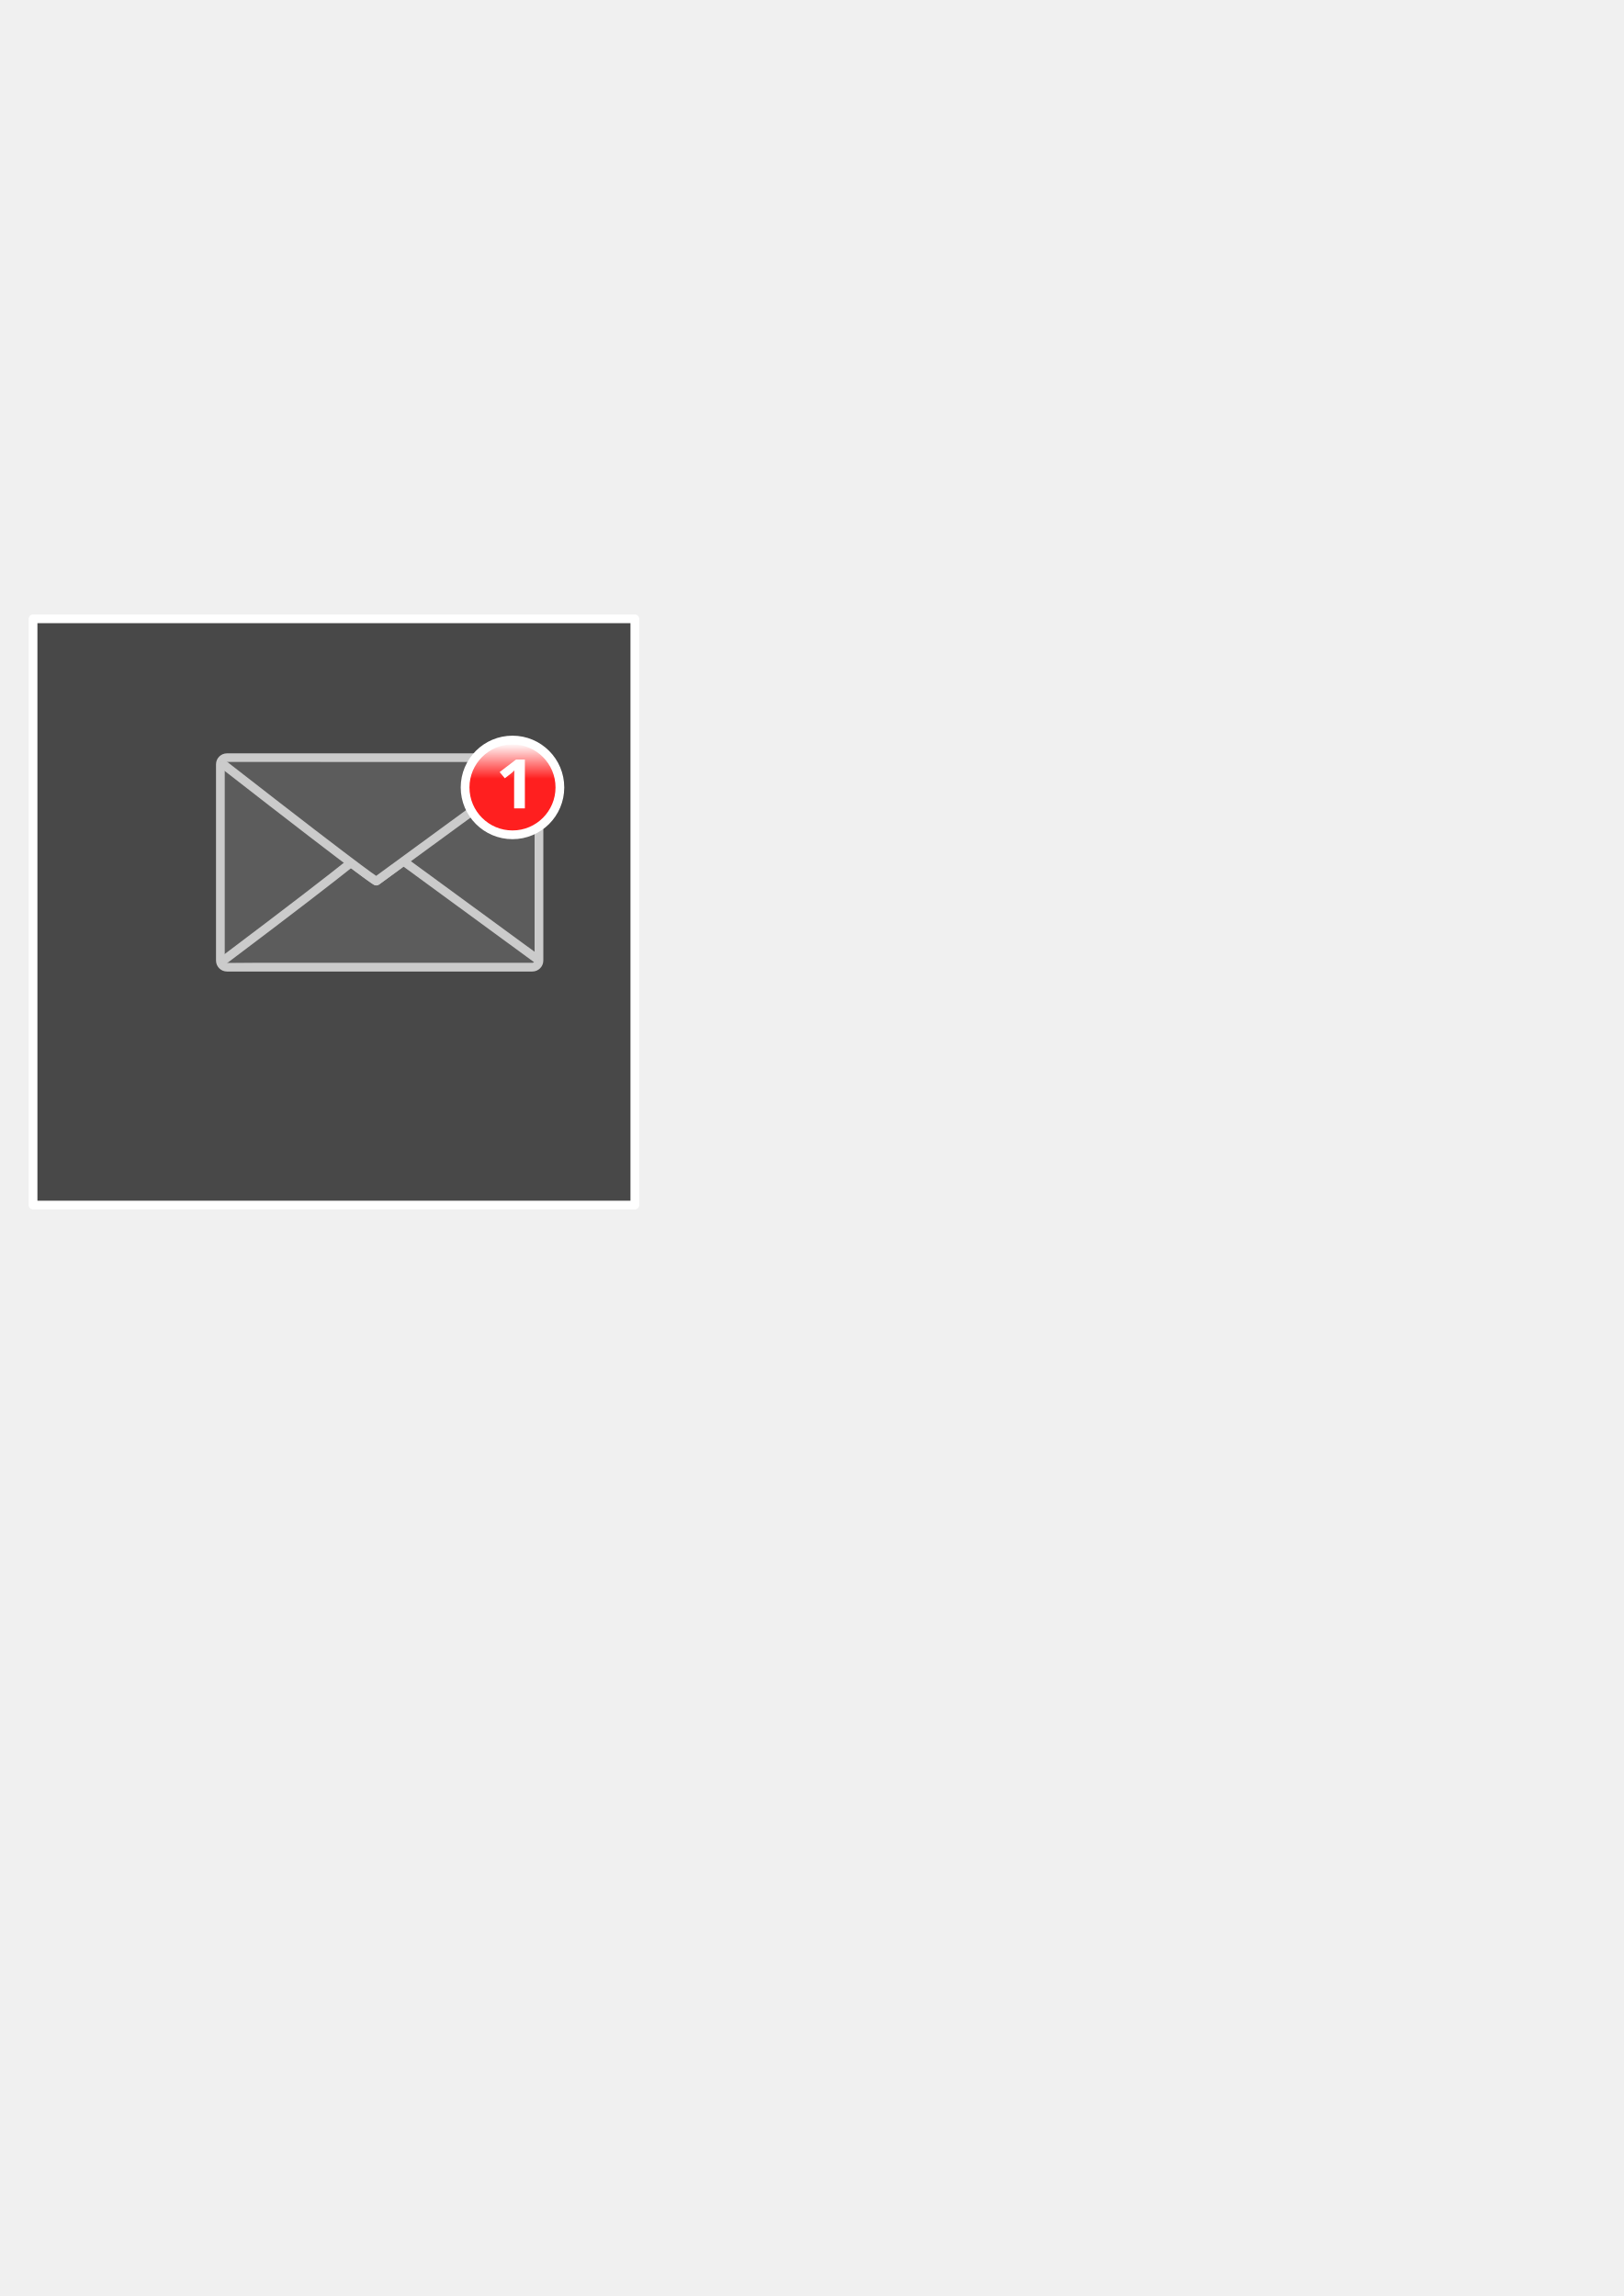
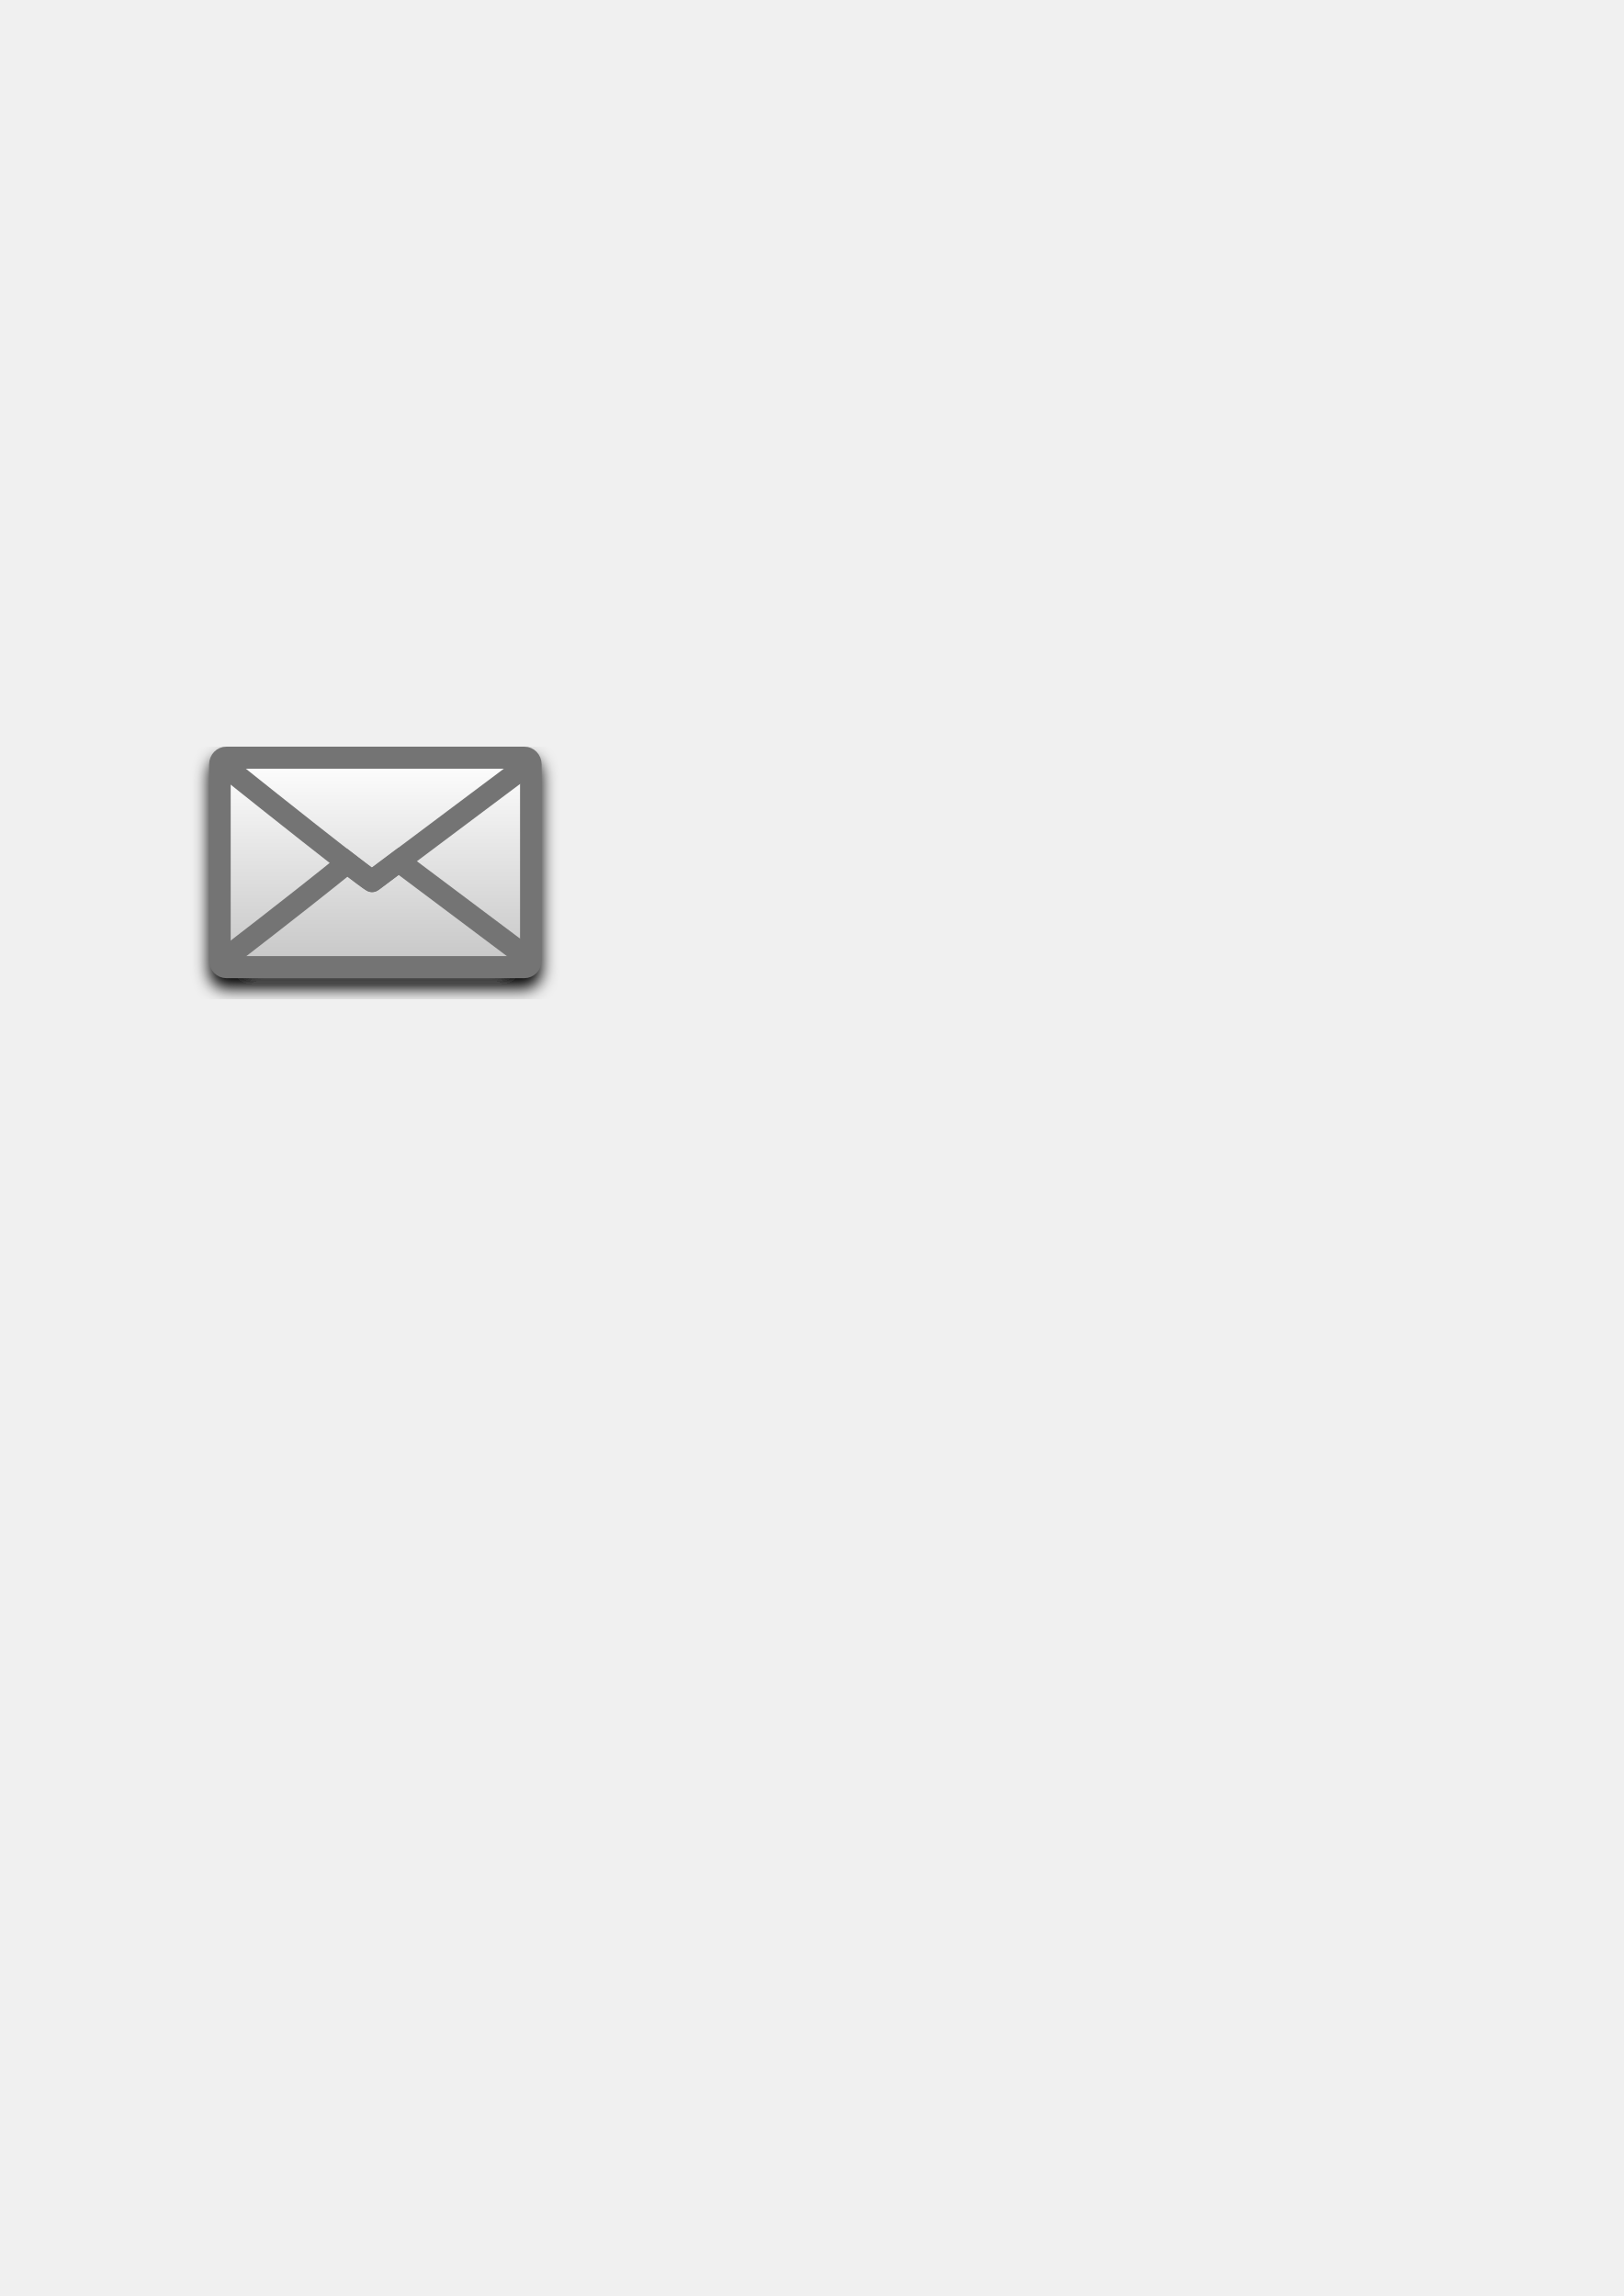
<svg xmlns="http://www.w3.org/2000/svg" xmlns:xlink="http://www.w3.org/1999/xlink" width="744.094" height="1052.362" id="svg2" version="1.1">
  <defs id="defs4">
    <linearGradient id="linearGradient3917">
-       <stop style="stop-color:#ff1f1f;stop-opacity:1;" offset="0" id="stop3919" />
-       <stop style="stop-color:#ffffff;stop-opacity:1;" offset="1" id="stop3921" />
+       <stop style="stop-color:#ffffff;stop-opacity:1;" offset="0" id="stop3919" />
+       <stop style="stop-color:#c5c5c5;stop-opacity:1;" offset="1" id="stop3921" />
    </linearGradient>
    <linearGradient id="linearGradient4297">
      <stop style="stop-color:#ffffff;stop-opacity:0;" offset="0" id="stop4299" />
      <stop style="stop-color:#0900c3;stop-opacity:0.39;" offset="1" id="stop4301" />
    </linearGradient>
-     <filter id="filter3902">
-       <feGaussianBlur stdDeviation="2.051" id="feGaussianBlur3904" />
+     <linearGradient xlink:href="#linearGradient3917" id="linearGradient3923" x1="111.096" y1="434.75" x2="111.096" y2="418.437" gradientUnits="userSpaceOnUse" />
+     <linearGradient xlink:href="#linearGradient3917" id="linearGradient3866" x1="175.761" y1="346.804" x2="175.761" y2="444.79" gradientUnits="userSpaceOnUse" />
+     <linearGradient xlink:href="#linearGradient3917" id="linearGradient3909" gradientUnits="userSpaceOnUse" x1="175.761" y1="346.804" x2="175.761" y2="444.79" />
+     <filter id="filter3923">
+       <feGaussianBlur stdDeviation="3.608" id="feGaussianBlur3925" />
    </filter>
-     <linearGradient xlink:href="#linearGradient3917" id="linearGradient3923" x1="111.096" y1="434.75" x2="111.096" y2="418.437" gradientUnits="userSpaceOnUse" />
+     <linearGradient xlink:href="#linearGradient3917" id="linearGradient3929" gradientUnits="userSpaceOnUse" x1="175.761" y1="346.804" x2="175.761" y2="444.79" />
+     <linearGradient xlink:href="#linearGradient3917" id="linearGradient3995" gradientUnits="userSpaceOnUse" x1="175.761" y1="346.804" x2="175.761" y2="444.79" />
  </defs>
-   <g id="layer5">
+   <g id="layer5" style="display:none">
    <rect style="fill:#000000;fill-opacity:0.697;stroke:#ffffff;stroke-width:4;stroke-linejoin:round;stroke-miterlimit:4;stroke-opacity:1;stroke-dasharray:none" id="rect4257" width="275.772" height="268.701" x="15.152" y="283.636" />
  </g>
-   <g id="layer2" />
-   <g id="layer1" />
-   <g id="layer3">
-     <rect style="fill:#5c5c5c;fill-opacity:1;stroke:#cbcbcb;stroke-width:4;stroke-linejoin:round;stroke-miterlimit:4;stroke-opacity:1;stroke-dasharray:none" id="rect2816" width="146" height="96" x="100.99" y="347.291" ry="3.03" />
-     <path style="fill:#5c5c5c;stroke:#cbcbcb;stroke-width:4;stroke-linecap:butt;stroke-linejoin:miter;stroke-miterlimit:4;stroke-opacity:1;stroke-dasharray:none;fill-opacity:1" d="m 246.99,440.179 -62.062,-45.438 -12.438,9.094 c 0,0 -0.143,0.25 -11.656,-8.406 -9.58,7.625 -26.903,21.058 -59.844,45.844" id="path3600" />
-     <path style="fill:#5c5c5c;fill-opacity:1;stroke:#cbcbcb;stroke-width:4;stroke-linecap:butt;stroke-linejoin:miter;stroke-miterlimit:4;stroke-opacity:1;stroke-dasharray:none" d="m 100.99,349.296 c 72.497,56.509 71.49,54.548 71.49,54.548 l 74.51,-54.489" id="path3598" />
-     <g id="g3925">
-       <path transform="translate(123.2386,-77.78175)" d="m 133.34,438.695 a 21.718,21.718 0 1 1 -43.437,0 21.718,21.718 0 1 1 43.437,0 z" id="path3909" style="fill:url(#linearGradient3923);fill-opacity:1;stroke:#ffffff;stroke-opacity:1;stroke-width:4;stroke-miterlimit:4;stroke-dasharray:none" />
+   <g id="layer3" style="display:inline">
+     <g id="g3901" transform="matrix(0.97591,0,0,1,2.219402,4.732826)" style="stroke:#020202;stroke-width:1.012;stroke-opacity:1;filter:url(#filter3923)">
+       <rect style="fill:url(#linearGradient3995);fill-opacity:1;stroke:#020202;stroke-width:10.123;stroke-linejoin:round;stroke-miterlimit:4;stroke-opacity:1;stroke-dasharray:none" id="rect3903" width="146" height="96" x="100.99" y="347.291" ry="3.03" />
+       <path style="fill:none;stroke:#020202;stroke-width:10.123;stroke-linecap:butt;stroke-linejoin:miter;stroke-miterlimit:4;stroke-opacity:1;stroke-dasharray:none" d="m 246.99,440.179 -62.062,-45.438 -12.438,9.094 c 0,0 -0.143,0.25 -11.656,-8.406 -9.58,7.625 -26.903,21.058 -59.844,45.844" id="path3905" />
+       <path style="fill:none;stroke:#020202;stroke-width:10.123;stroke-linecap:butt;stroke-linejoin:miter;stroke-miterlimit:4;stroke-opacity:1;stroke-dasharray:none" d="m 100.99,349.296 c 72.497,56.509 71.49,54.548 71.49,54.548 l 74.51,-54.489" id="path3907" />
+     </g>
+     <g id="g3896" transform="matrix(0.97591,0,0,1,2.219402,0)">
+       <rect ry="3.03" y="347.291" x="100.99" height="96" width="146" id="rect2816" style="fill:url(#linearGradient3929);fill-opacity:1;stroke:#747474;stroke-width:10.123;stroke-linejoin:round;stroke-miterlimit:4;stroke-opacity:1;stroke-dasharray:none" />
+       <path id="path3600" d="m 246.99,440.179 -62.062,-45.438 -12.438,9.094 c 0,0 -0.143,0.25 -11.656,-8.406 -9.58,7.625 -26.903,21.058 -59.844,45.844" style="fill:none;stroke:#747474;stroke-width:10.123;stroke-linecap:butt;stroke-linejoin:miter;stroke-miterlimit:4;stroke-opacity:1;stroke-dasharray:none" />
+       <path id="path3598" d="m 100.99,349.296 c 72.497,56.509 71.49,54.548 71.49,54.548 l 74.51,-54.489" style="fill:none;stroke:#747474;stroke-width:10.123;stroke-linecap:butt;stroke-linejoin:miter;stroke-miterlimit:4;stroke-opacity:1;stroke-dasharray:none" />
+     </g>
+   </g>
+   <g id="layer4" style="display:none">
+     <g style="display:inline" id="g3925">
+       <path transform="translate(123.2386,-77.78175)" d="m 133.34,438.695 a 21.718,21.718 0 1 1 -43.437,0 21.718,21.718 0 1 1 43.437,0 z" id="path3909" style="fill:url(#linearGradient3923);fill-opacity:1;stroke:#ffffff;stroke-width:4;stroke-miterlimit:4;stroke-opacity:1;stroke-dasharray:none" />
      <text transform="scale(1.020813,0.9796116)" id="text3913" y="378.221" x="222.412" style="font-size:32px;font-style:normal;font-variant:normal;font-weight:bold;font-stretch:normal;text-align:start;line-height:125%;letter-spacing:0px;word-spacing:0px;writing-mode:lr-tb;text-anchor:start;fill:#ffffff;fill-opacity:1;stroke:none;font-family:Helvetica CY;-inkscape-font-specification:Helvetica CY Bold" xml:space="preserve">
        <tspan y="378.221" x="222.412" id="tspan3915">1</tspan>
      </text>
    </g>
  </g>
</svg>
